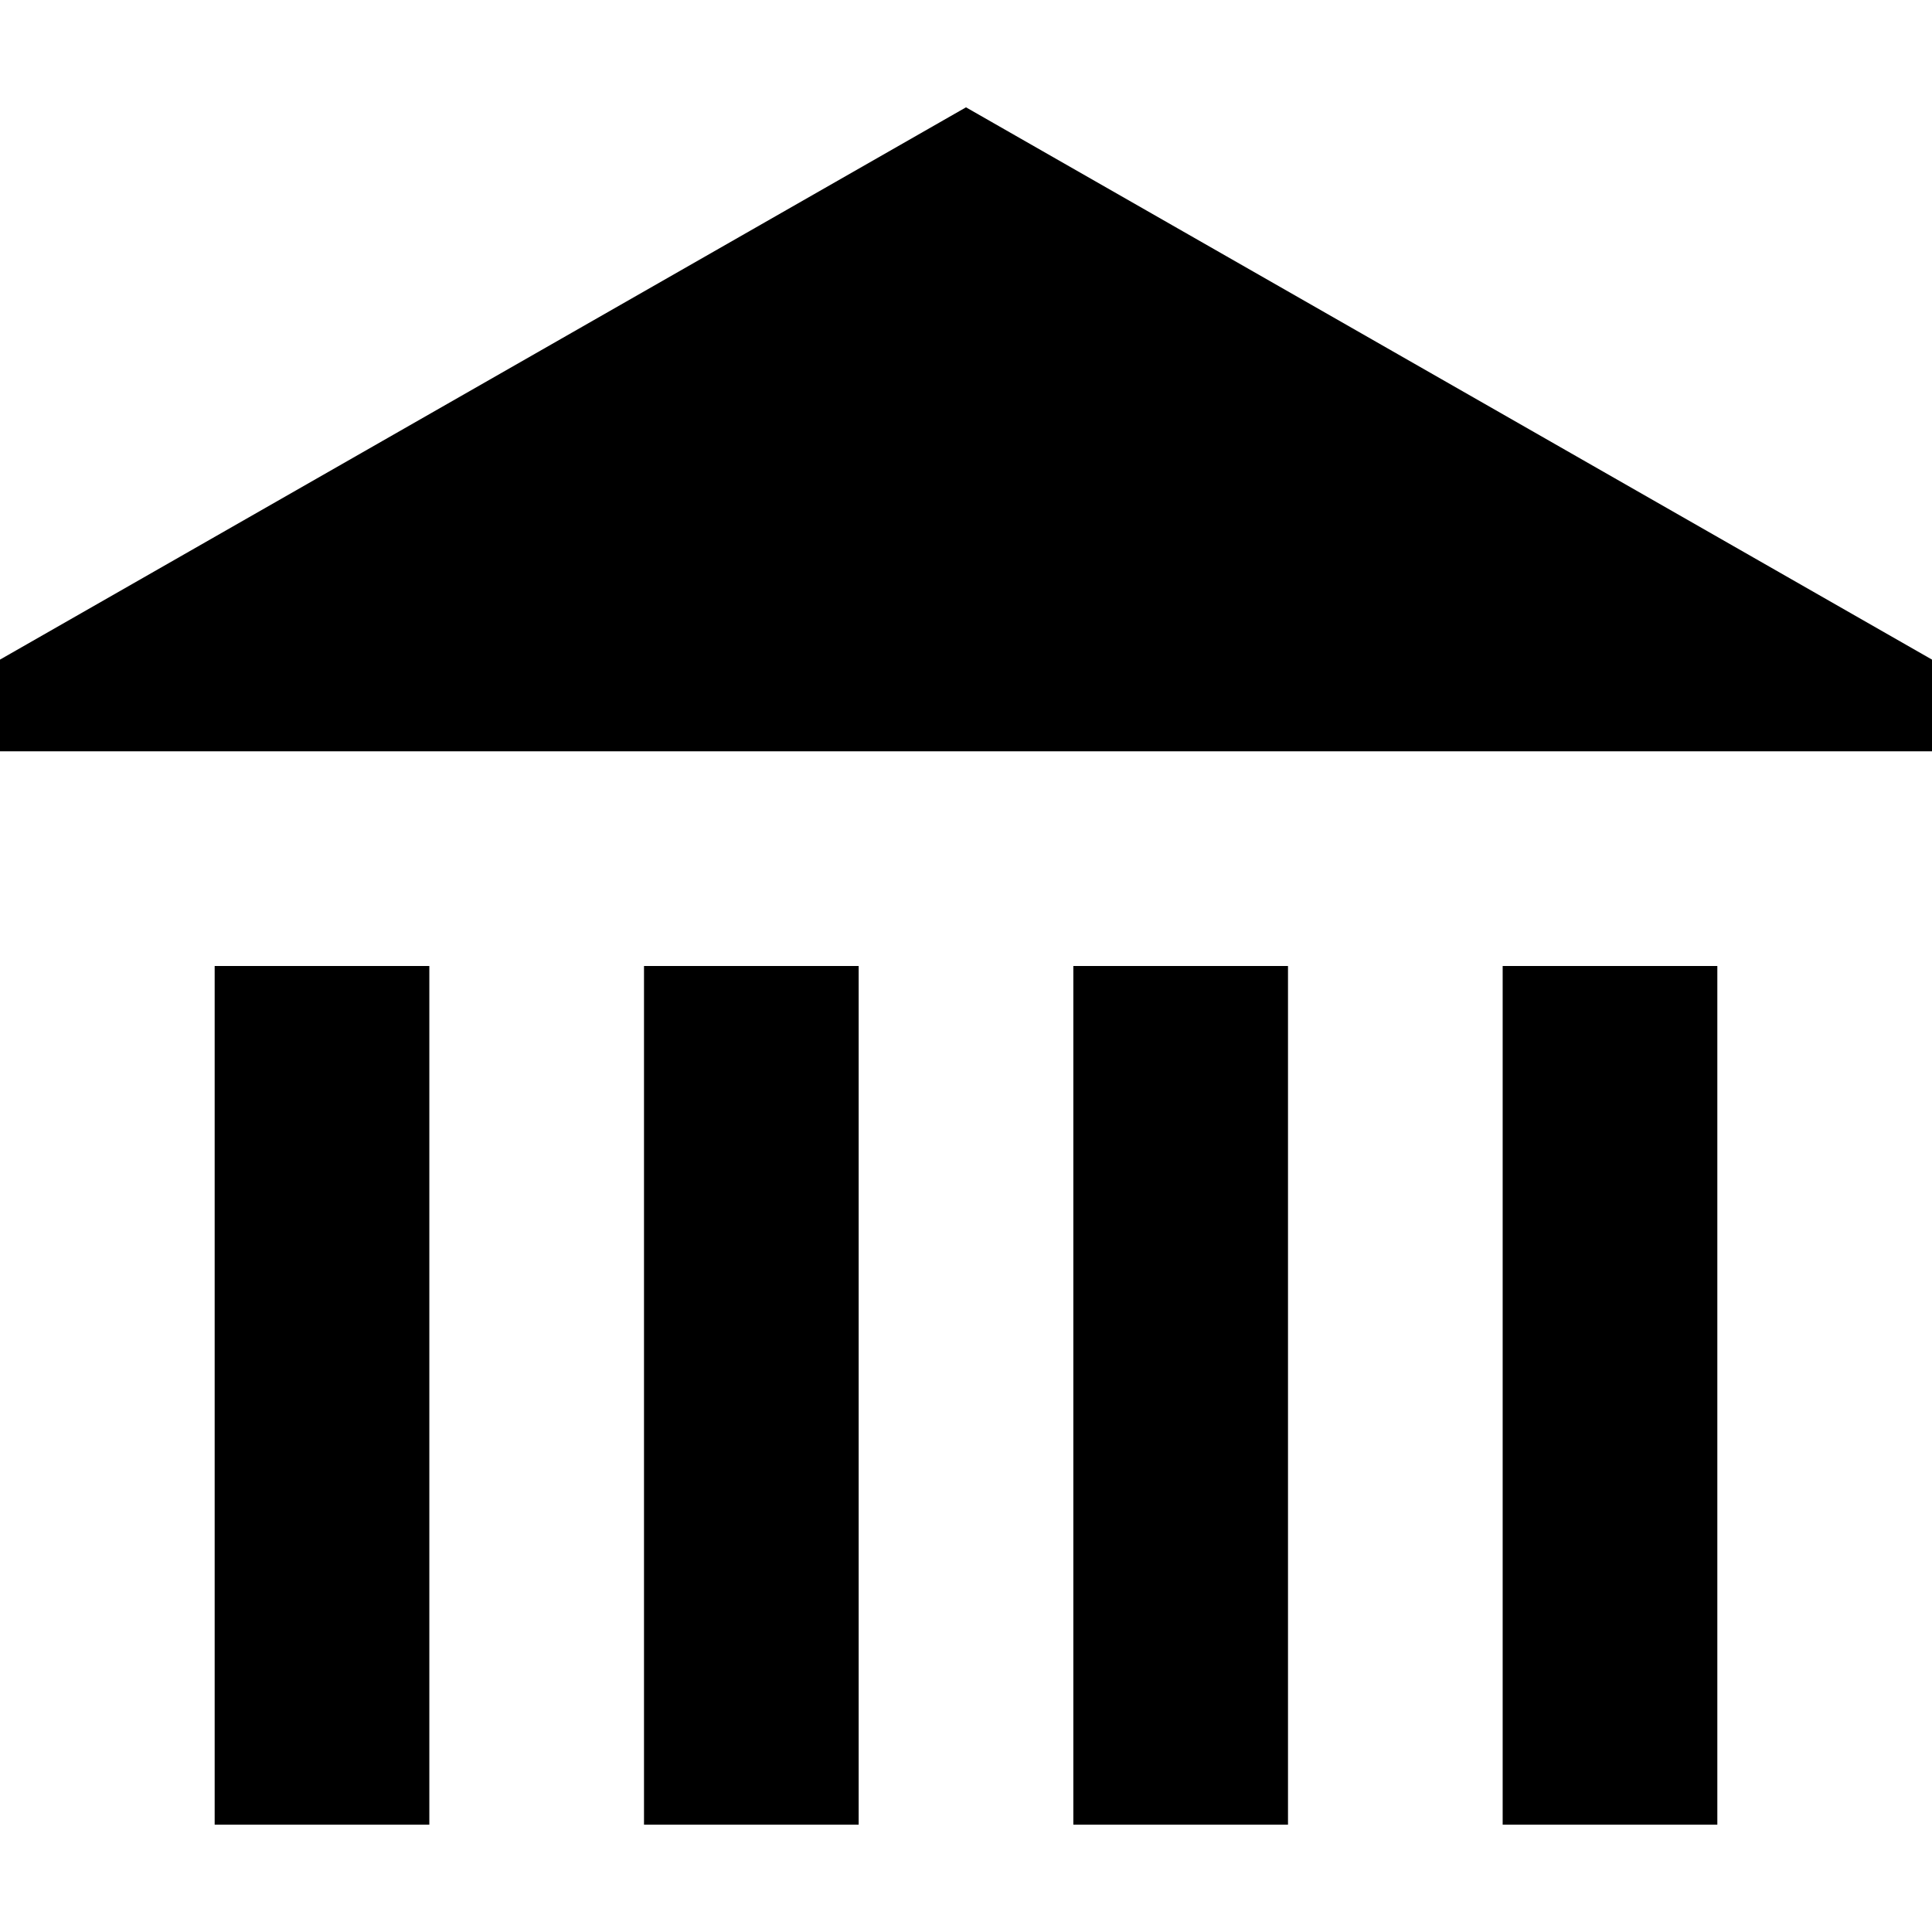
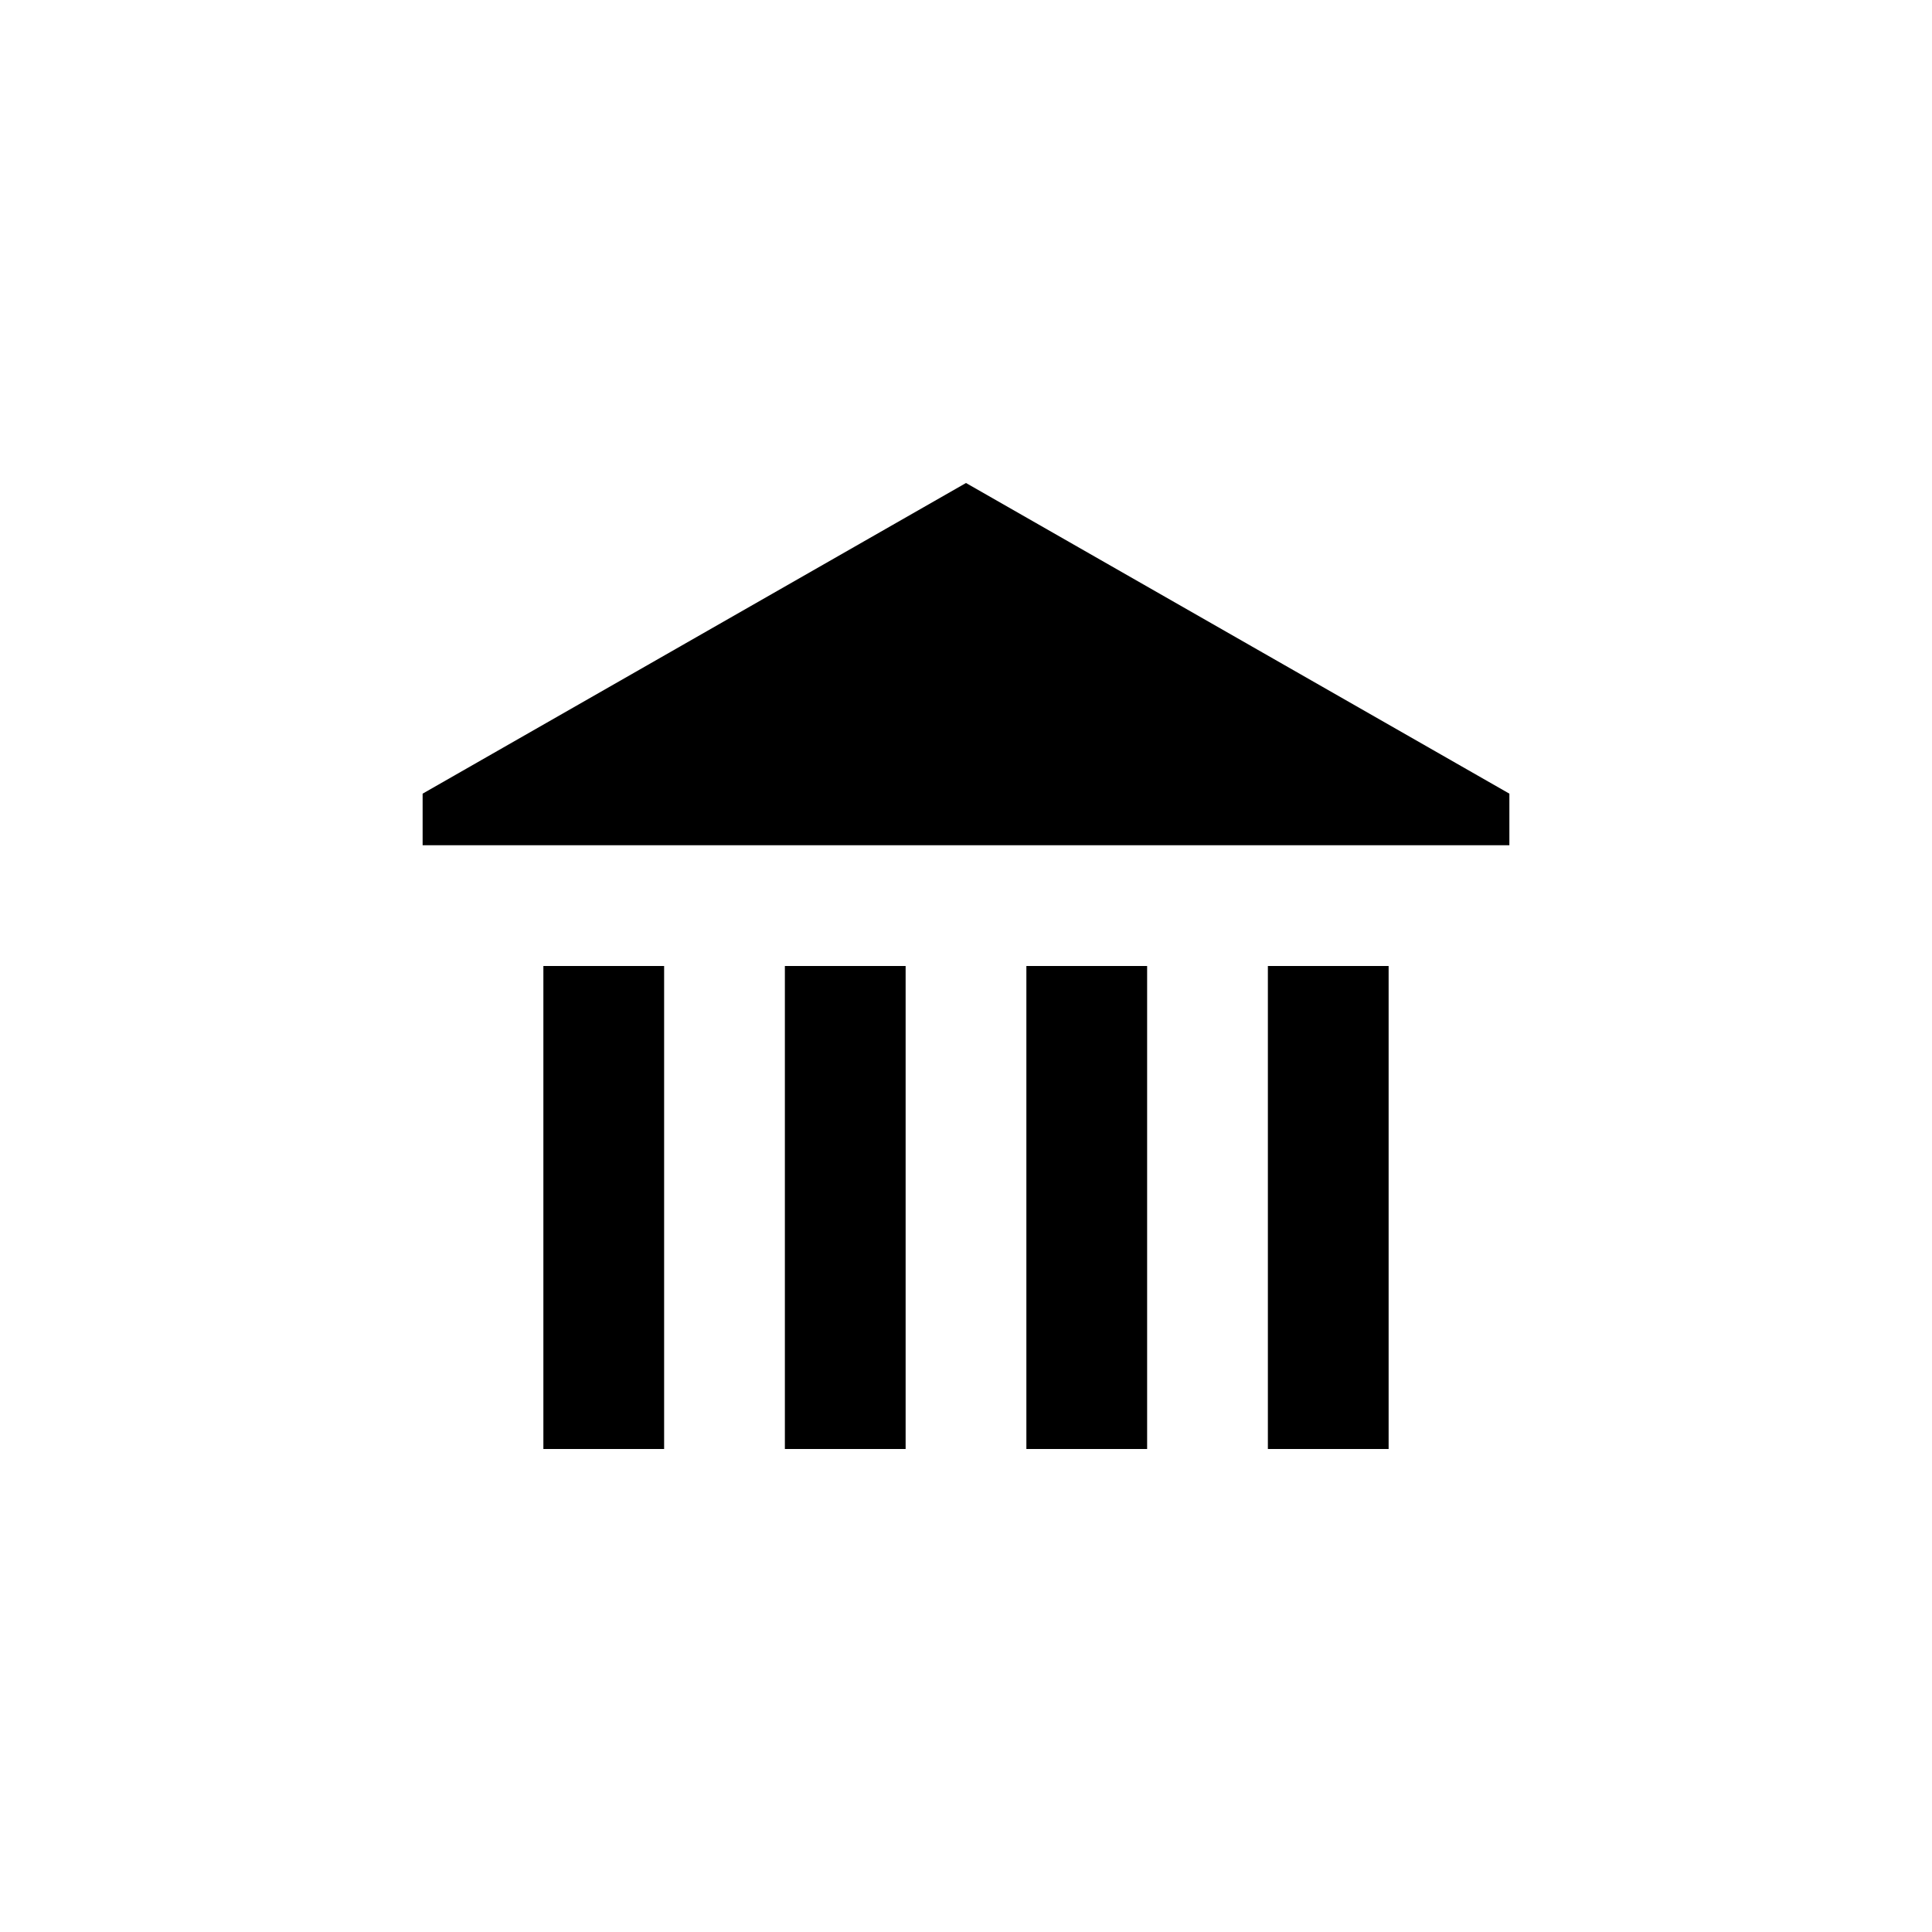
- <svg xmlns="http://www.w3.org/2000/svg" width="100%" height="100%" viewBox="0 0 512 512" version="1.1" xml:space="preserve" style="fill-rule:evenodd;clip-rule:evenodd;stroke-linejoin:round;stroke-miterlimit:1.414;">
+ <svg xmlns="http://www.w3.org/2000/svg" width="100%" height="100%" viewBox="0 0 512 512" version="1.1" xml:space="preserve" style="fill-rule:evenodd;clip-rule:evenodd;stroke-linejoin:round;stroke-miterlimit:2;">
  <rect id="safari-pinned-tab" x="0" y="0" width="512" height="512" style="fill:none;" />
-   <clipPath id="_clip1">
-     <rect x="0" y="0" width="512" height="512" />
-   </clipPath>
-   <g clip-path="url(#_clip1)">
-     <path id="OLL-logo" d="M56.889,483.556l56.889,0l0,-227.556l-56.889,0l0,227.556Zm113.778,0l56.889,0l0,-227.556l-56.889,0l0,227.556Zm113.777,0l56.889,0l0,-227.556l-56.889,0l0,227.556Zm113.778,0l56.889,0l0,-227.556l-56.889,0l0,227.556Zm-142.222,-455.112l-256,146.36l0,24.307l512,0l0,-24.307l-256,-146.36Z" style="fill-rule:nonzero;" />
-   </g>
+   <path id="OLL-icon" d="M144,384l32,0l0,-128l-32,-0l0,128Zm64,0l32,0l0,-128l-32,-0l0,128Zm64,0l32,0l0,-128l-32,-0l0,128Zm64,0l32,0l0,-128l-32,-0l0,128Zm-80,-256l-144,82.327l0,13.673l288,-0l0,-13.673l-144,-82.327Z" style="fill-rule:nonzero;" />
</svg>
